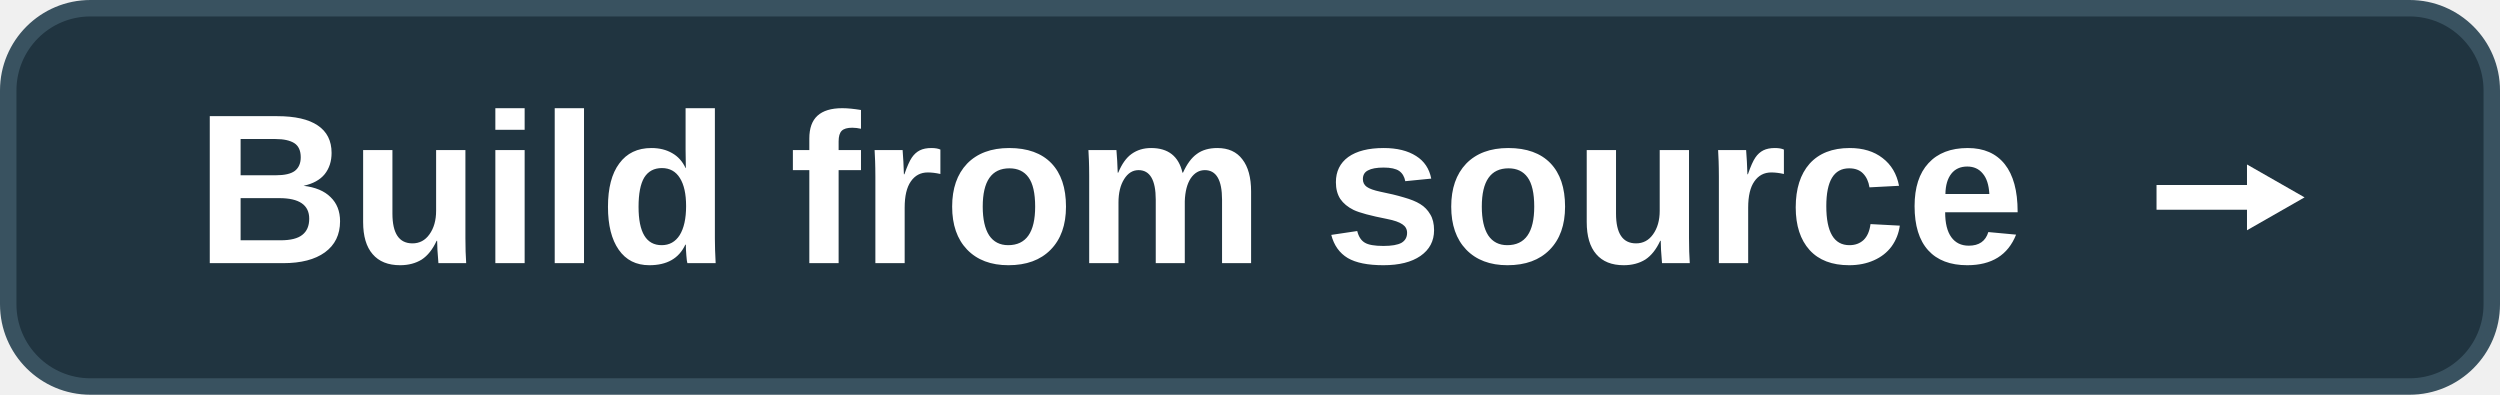
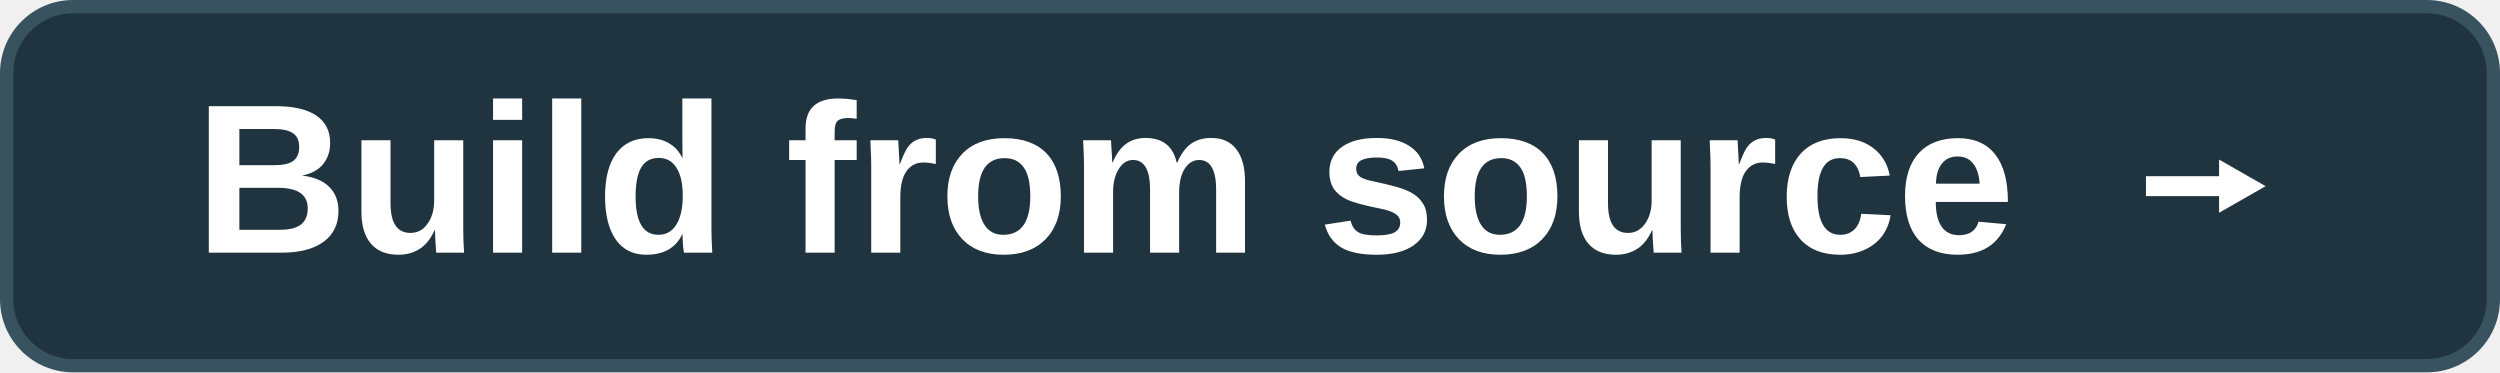
- <svg xmlns="http://www.w3.org/2000/svg" width="152" height="24" viewBox="0 0 152 24" role="img" aria-labelledby="title">
-   <rect x="0.5" y="0.5" width="151" height="23" rx="5" fill="#203440" stroke="#395260" />
-   <text x="67.5" y="16" text-anchor="middle" font-family="Arial, sans-serif" font-size="13" font-weight="600" fill="#ffffff">Build from source</text>
-   <path d="M0 1.25H5.5V0L9 2L5.5 4V2.75H0Z" transform="translate(131.1172 10)" fill="#ffffff" aria-hidden="true" />
+ <svg xmlns="http://www.w3.org/2000/svg" width="188" height="28" viewBox="0 0 188 28" role="img" aria-labelledby="title">
+   <rect x="0.5" y="0.5" width="187" height="27" rx="5" fill="#203440" stroke="#395260" />
+   <text x="83.077" y="19" text-anchor="middle" font-family="Arial, sans-serif" font-size="16" font-weight="600" fill="#ffffff">Build from source</text>
+   <path d="M0 1.25H5.5V0L9 2L5.5 4V2.75H0Z" transform="translate(161.375 12)" fill="#ffffff" aria-hidden="true" />
</svg>
